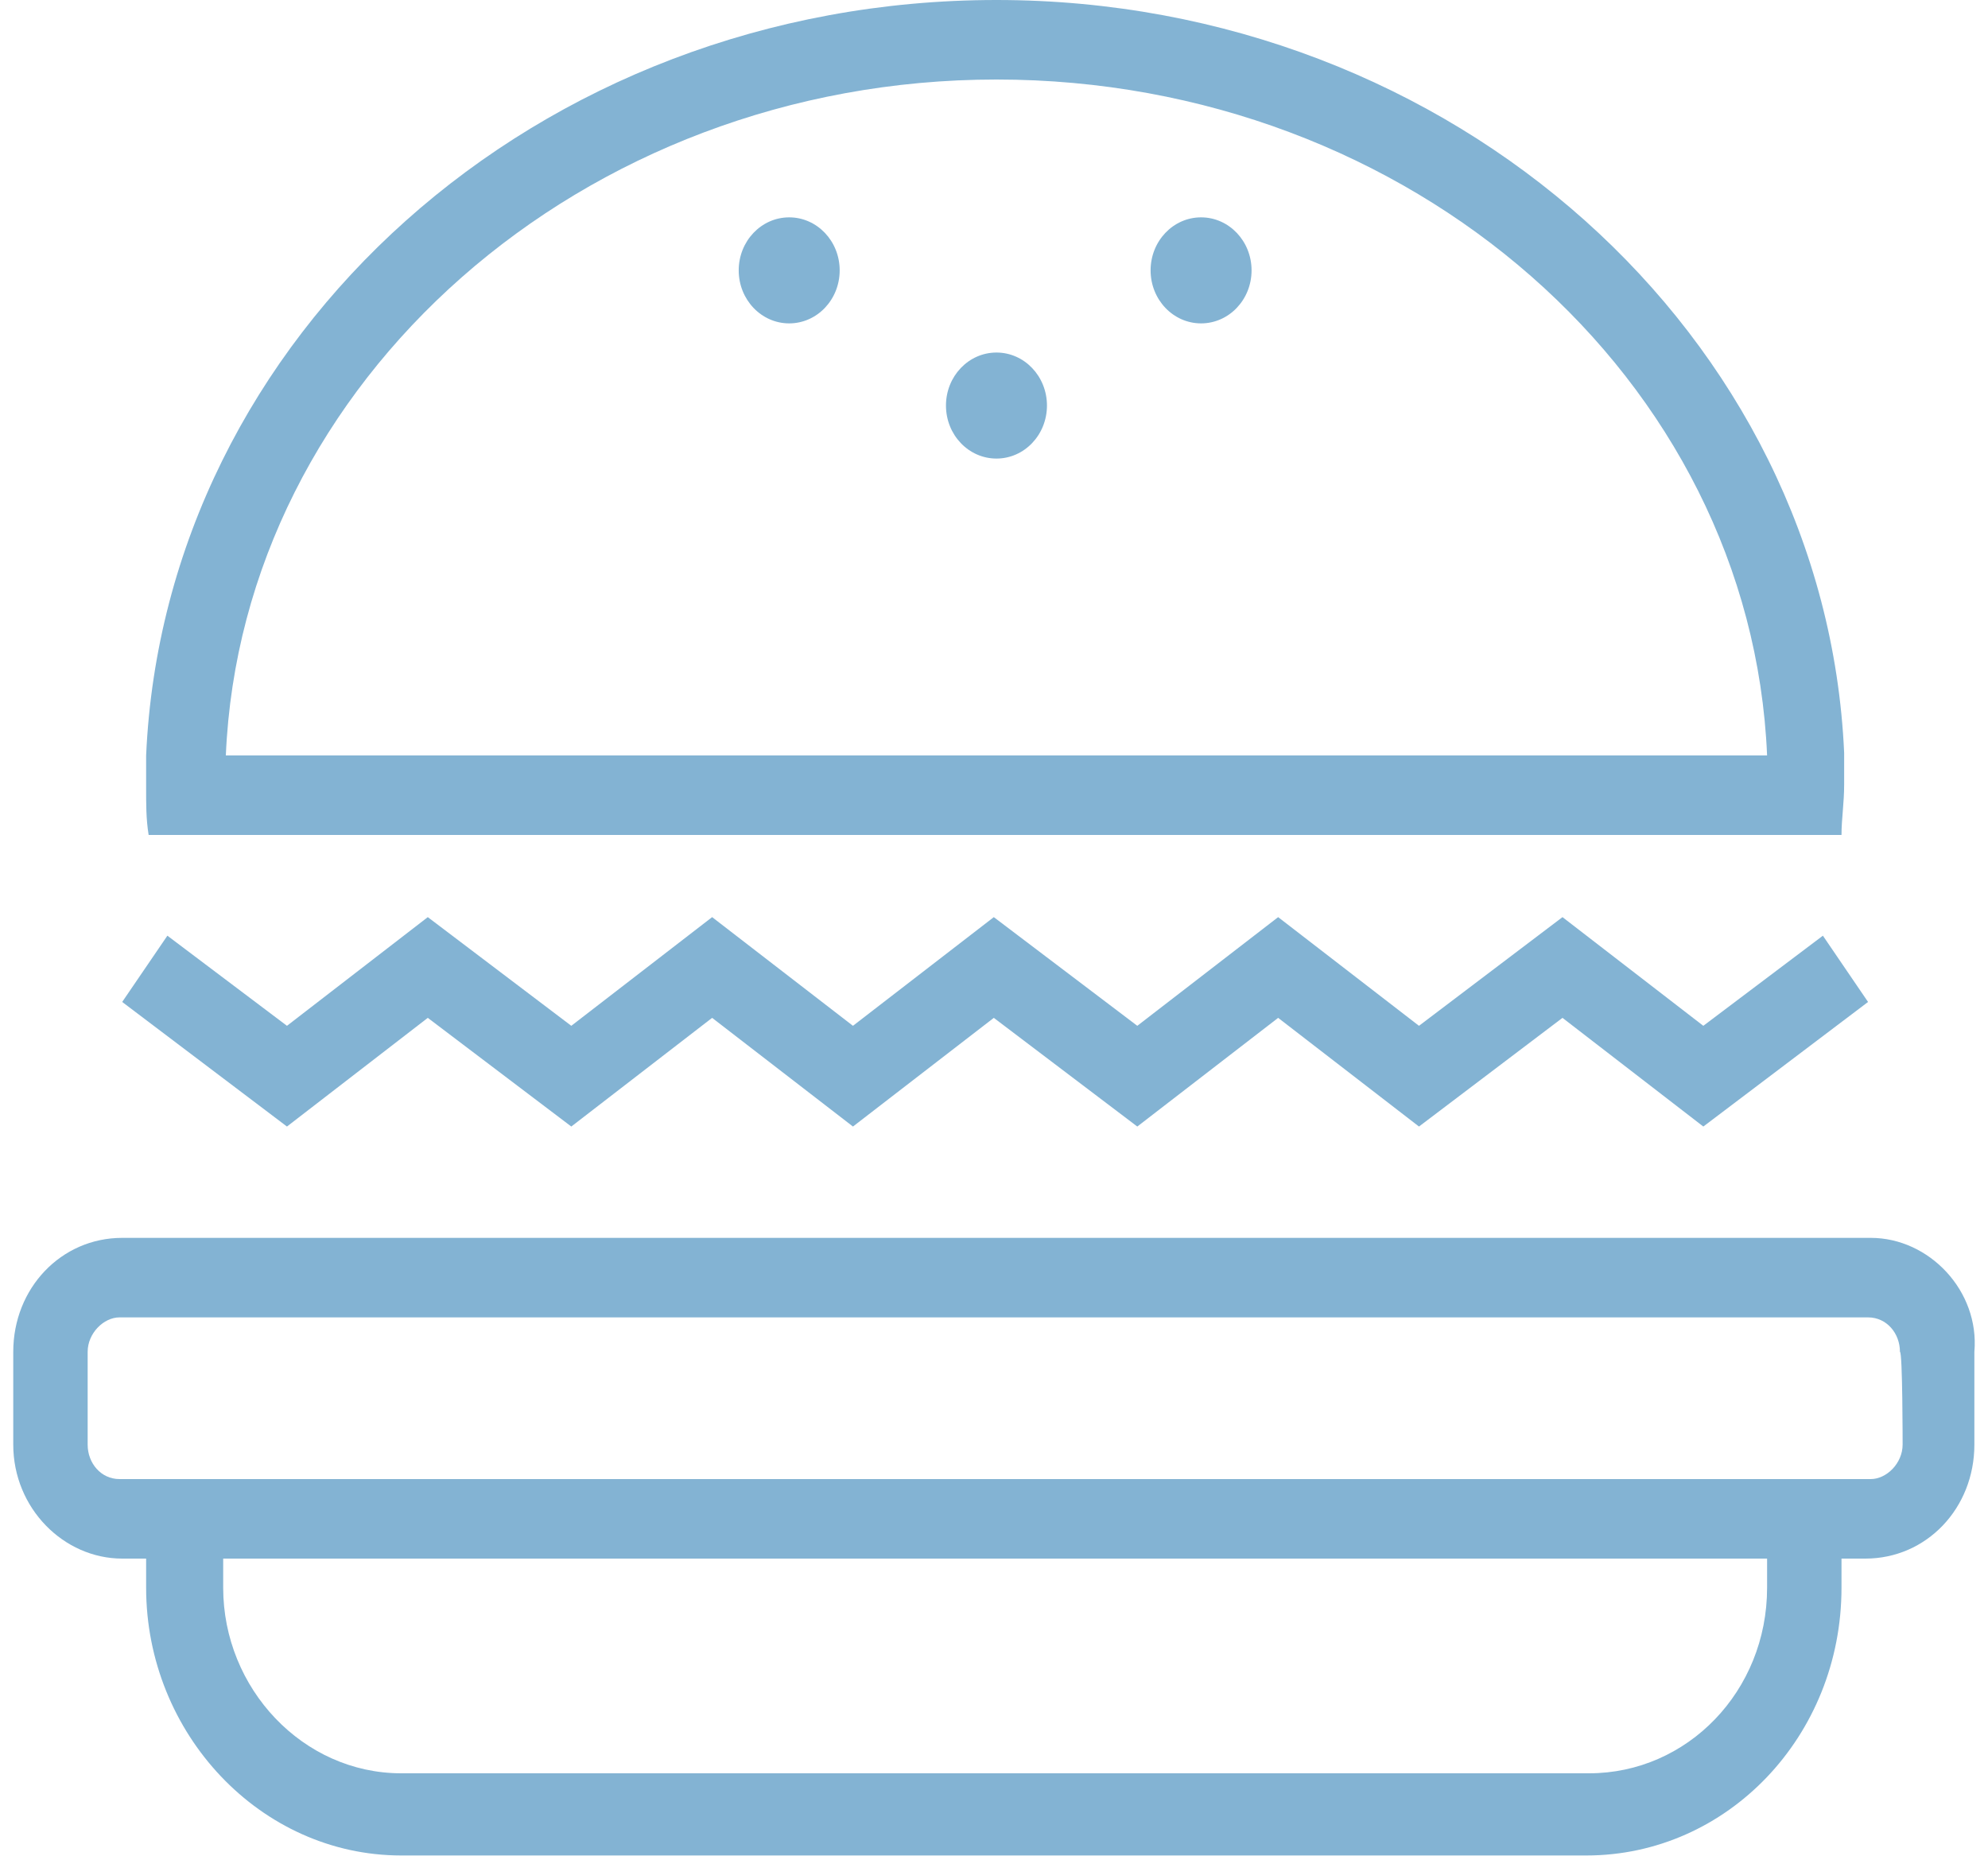
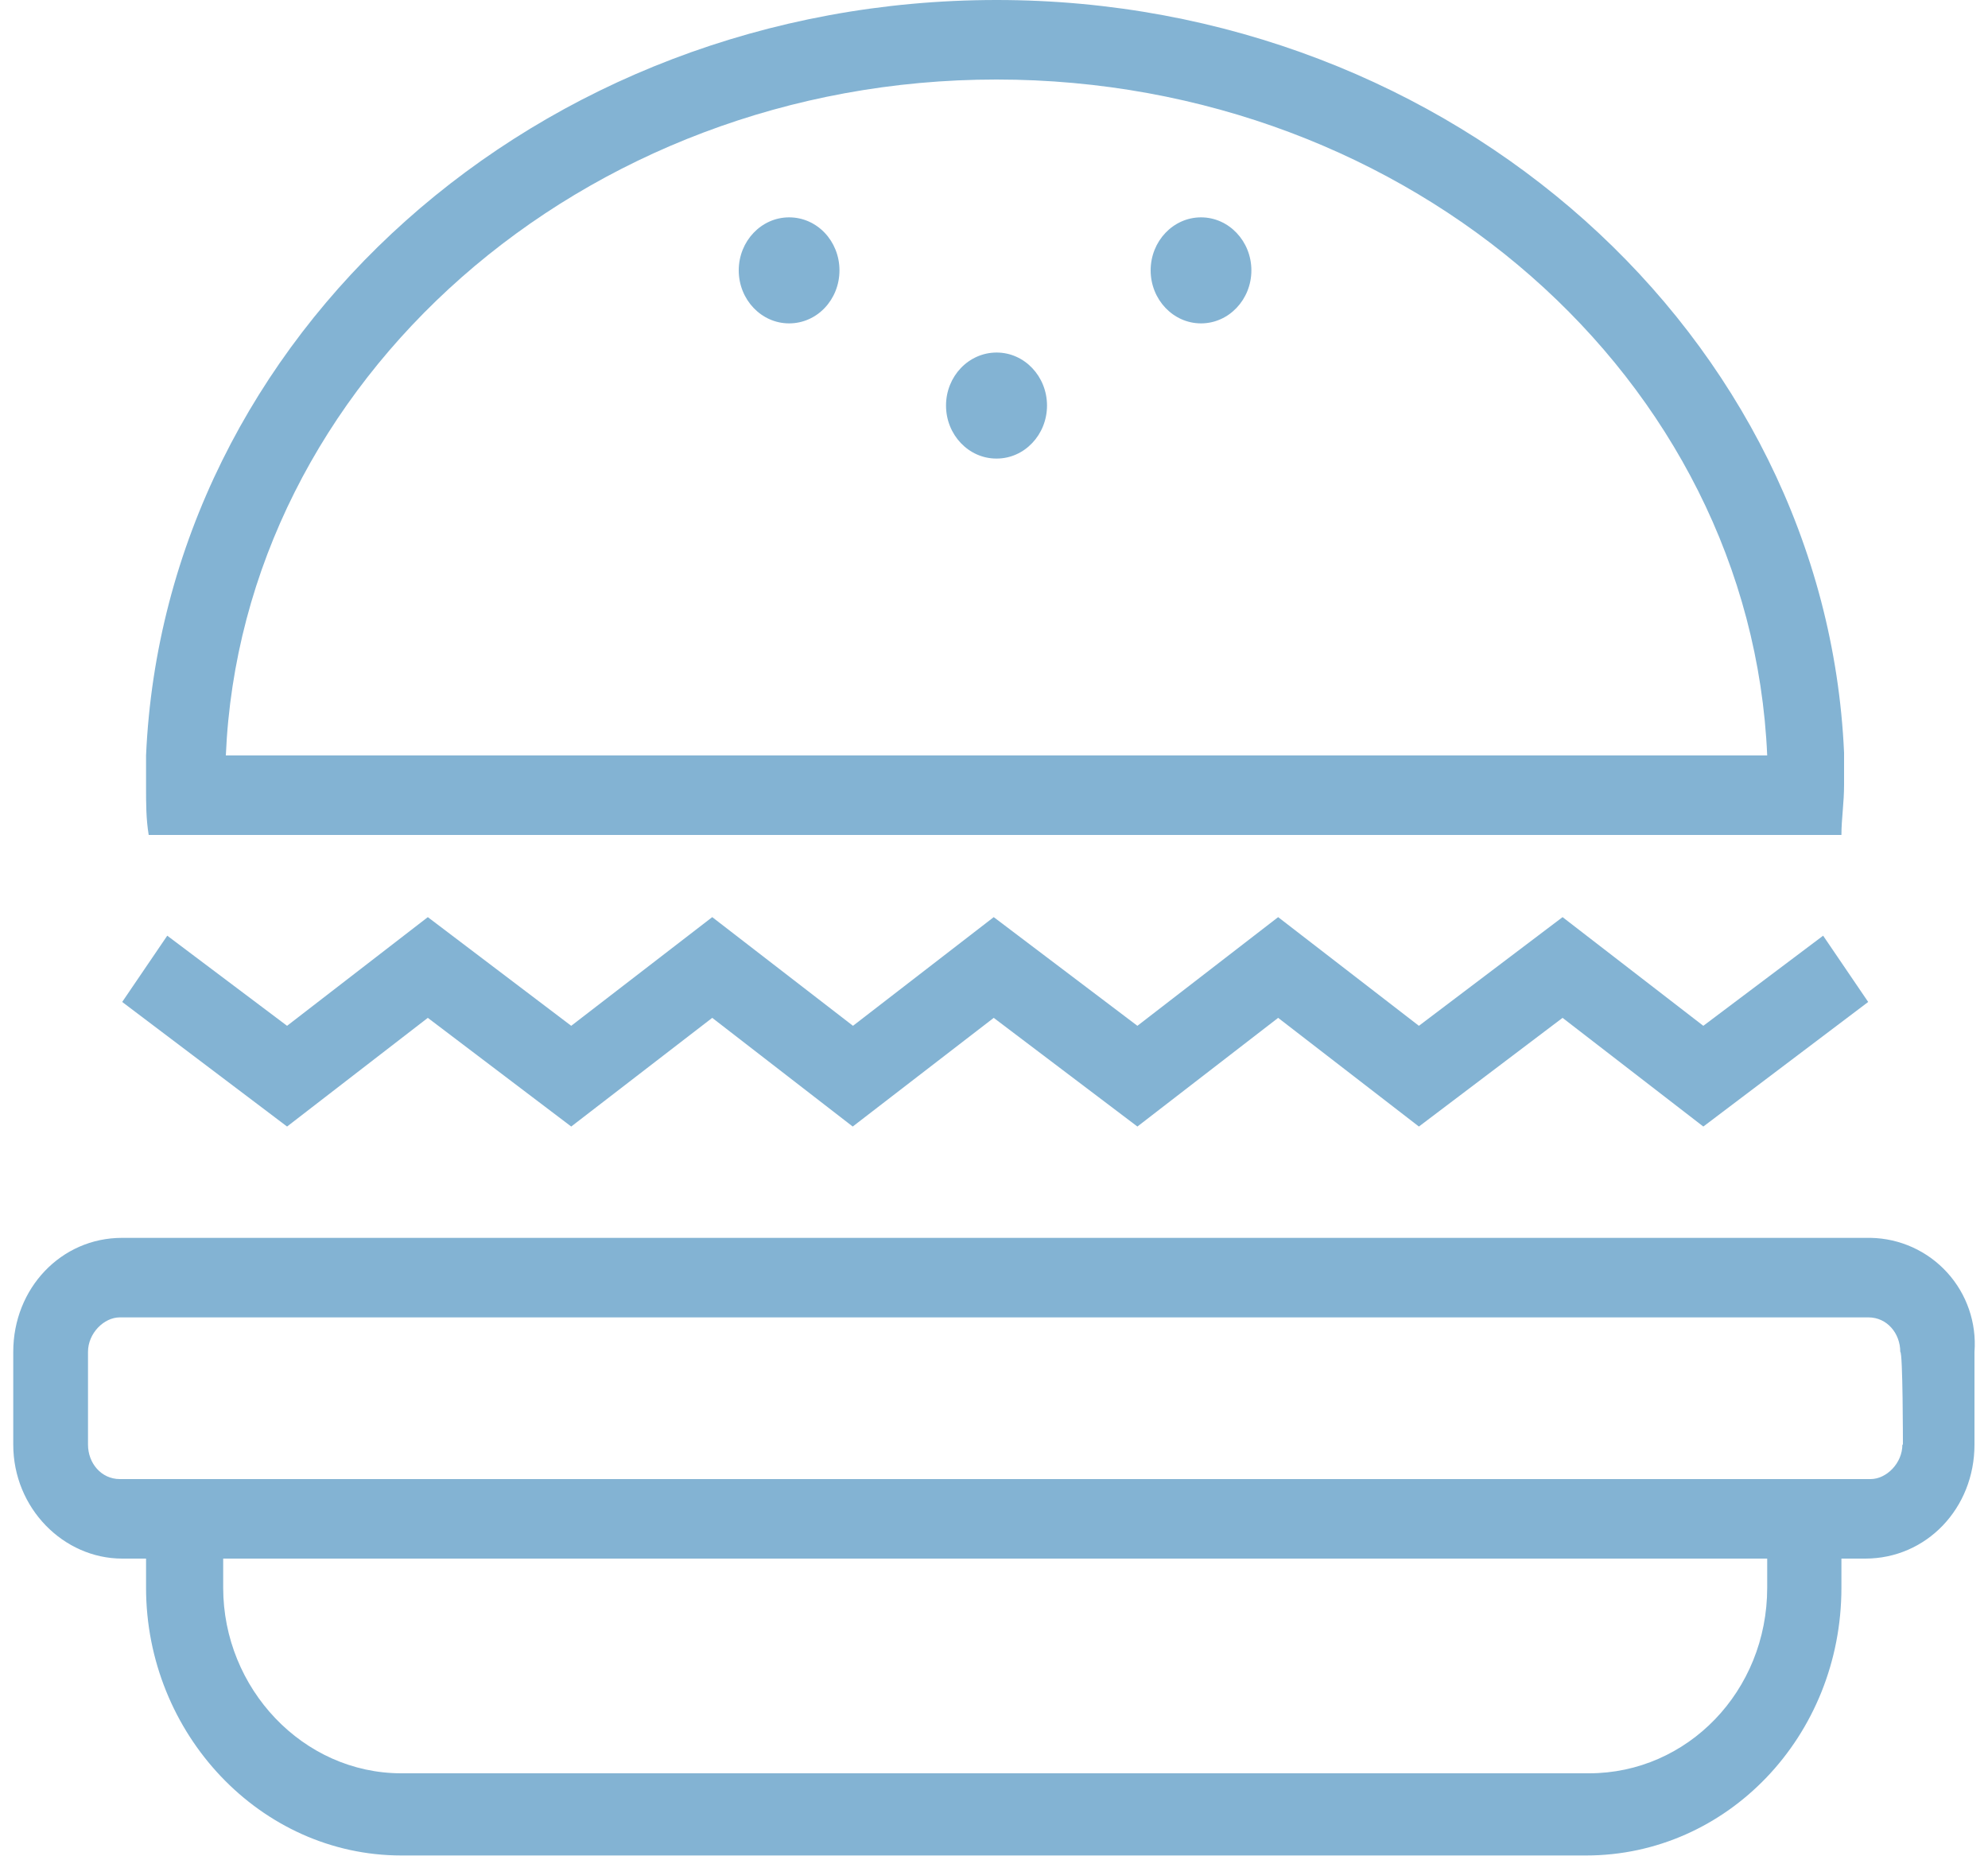
- <svg xmlns="http://www.w3.org/2000/svg" width="75" height="70" viewBox="0 0 75 70" fill="none">
-   <path d="M70.576 46.7H4.61C2.305 46.7 0.5 48.6 0.5 51V54.5C0.5 56.9 2.405 58.8 4.61 58.8H5.513V59.9C5.513 65.4 9.823 70 15.137 70H59.849C65.162 70 69.473 65.5 69.473 59.9V58.8H70.375C72.681 58.8 74.486 56.9 74.486 54.5V51C74.686 48.7 72.781 46.7 70.576 46.7ZM66.666 59.9C66.666 63.8 63.658 66.9 59.949 66.9H15.137C11.427 66.9 8.42 63.7 8.42 59.9V58.8H66.666V59.9ZM71.779 54.5C71.779 55.2 71.177 55.8 70.576 55.8H4.51C3.808 55.8 3.307 55.2 3.307 54.5V51C3.307 50.3 3.909 49.7 4.51 49.7H70.475C71.177 49.7 71.678 50.3 71.678 51C71.779 51 71.779 54.5 71.779 54.5Z" fill="#83B3D3" />
-   <path d="M16.139 38.4L21.553 42.5L26.866 38.4L32.179 42.5L37.493 38.4L42.906 42.5L48.22 38.4L53.533 42.5L58.947 38.4L64.26 42.5L70.475 37.8L68.771 35.3L64.26 38.7L58.947 34.6L53.533 38.7L48.22 34.6L42.906 38.7L37.493 34.6L32.179 38.7L26.866 34.6L21.553 38.7L16.139 34.6L10.826 38.7L6.315 35.3L4.61 37.8L10.826 42.5L16.139 38.4Z" fill="#83B3D3" />
-   <path d="M8.52 31.5H69.473C69.473 30.9 69.573 30.3 69.573 29.6C69.573 29.2 69.573 28.8 69.573 28.4C68.871 12.7 54.836 0 37.593 0C20.25 0 6.214 12.7 5.513 28.5C5.513 28.9 5.513 29.3 5.513 29.7C5.513 30.3 5.508 30.9 5.608 31.5H8.52ZM37.593 3C53.232 3 66.064 14.3 66.666 28.5H8.52C9.122 14.4 21.954 3 37.593 3Z" fill="#83B3D3" />
-   <path d="M37.593 17.3C38.645 17.3 39.498 16.405 39.498 15.3C39.498 14.195 38.645 13.3 37.593 13.3C36.541 13.3 35.688 14.195 35.688 15.3C35.688 16.405 36.541 17.3 37.593 17.3Z" fill="#83B3D3" />
-   <path d="M29.773 12.2C30.825 12.2 31.678 11.305 31.678 10.2C31.678 9.095 30.825 8.2 29.773 8.2C28.721 8.2 27.869 9.095 27.869 10.2C27.869 11.305 28.721 12.2 29.773 12.2Z" fill="#83B3D3" />
-   <path d="M45.312 12.2C46.364 12.2 47.217 11.305 47.217 10.2C47.217 9.095 46.364 8.2 45.312 8.2C44.26 8.2 43.408 9.095 43.408 10.2C43.408 11.305 44.26 12.2 45.312 12.2Z" fill="#83B3D3" />
+ <svg xmlns="http://www.w3.org/2000/svg" width="75" height="70" fill="none" viewBox="0 0 75 70">
+   <path fill="#83b3d3" d="M70.58 46.7H4.6C2.31 46.7.5 48.6.5 51v3.5c0 2.4 1.9 4.3 4.11 4.3h.9v1.1c0 5.5 4.31 10.1 9.63 10.1h44.7c5.32 0 9.63-4.5 9.63-10.1v-1.1h.9c2.31 0 4.12-1.9 4.12-4.3V51a4 4 0 0 0-3.91-4.3m-3.91 13.2c0 3.9-3.01 7-6.72 7H15.14c-3.71 0-6.72-3.2-6.72-7v-1.1h58.25zm5.1-5.4c0 .7-.6 1.3-1.2 1.3H4.52c-.7 0-1.2-.6-1.2-1.3V51c0-.7.6-1.3 1.2-1.3h65.97c.7 0 1.2.6 1.2 1.3.1 0 .1 3.5.1 3.5M16.14 38.4l5.41 4.1 5.32-4.1 5.3 4.1 5.32-4.1 5.42 4.1 5.31-4.1 5.31 4.1 5.42-4.1 5.31 4.1 6.22-4.7-1.7-2.5-4.52 3.4-5.31-4.1-5.42 4.1-5.31-4.1-5.31 4.1-5.42-4.1-5.31 4.1-5.31-4.1-5.32 4.1-5.41-4.1-5.31 4.1-4.52-3.4-1.7 2.5 6.22 4.7zM8.52 31.5h60.95c0-.6.1-1.2.1-1.9v-1.2C68.87 12.7 54.84 0 37.6 0 20.25 0 6.21 12.7 5.51 28.5v1.2c0 .6 0 1.2.1 1.8zM37.59 3c15.64 0 28.47 11.3 29.08 25.5H8.52C9.12 14.4 21.95 3 37.59 3" />
+   <path fill="#83b3d3" d="M37.6 17.3c1.05 0 1.9-.9 1.9-2s-.85-2-1.9-2c-1.06 0-1.91.9-1.91 2s.85 2 1.9 2M29.77 12.2c1.06 0 1.9-.9 1.9-2s-.84-2-1.9-2c-1.05 0-1.9.9-1.9 2s.85 2 1.9 2M45.31 12.2c1.05 0 1.9-.9 1.9-2s-.85-2-1.9-2-1.9.9-1.9 2 .85 2 1.9 2" />
</svg>
